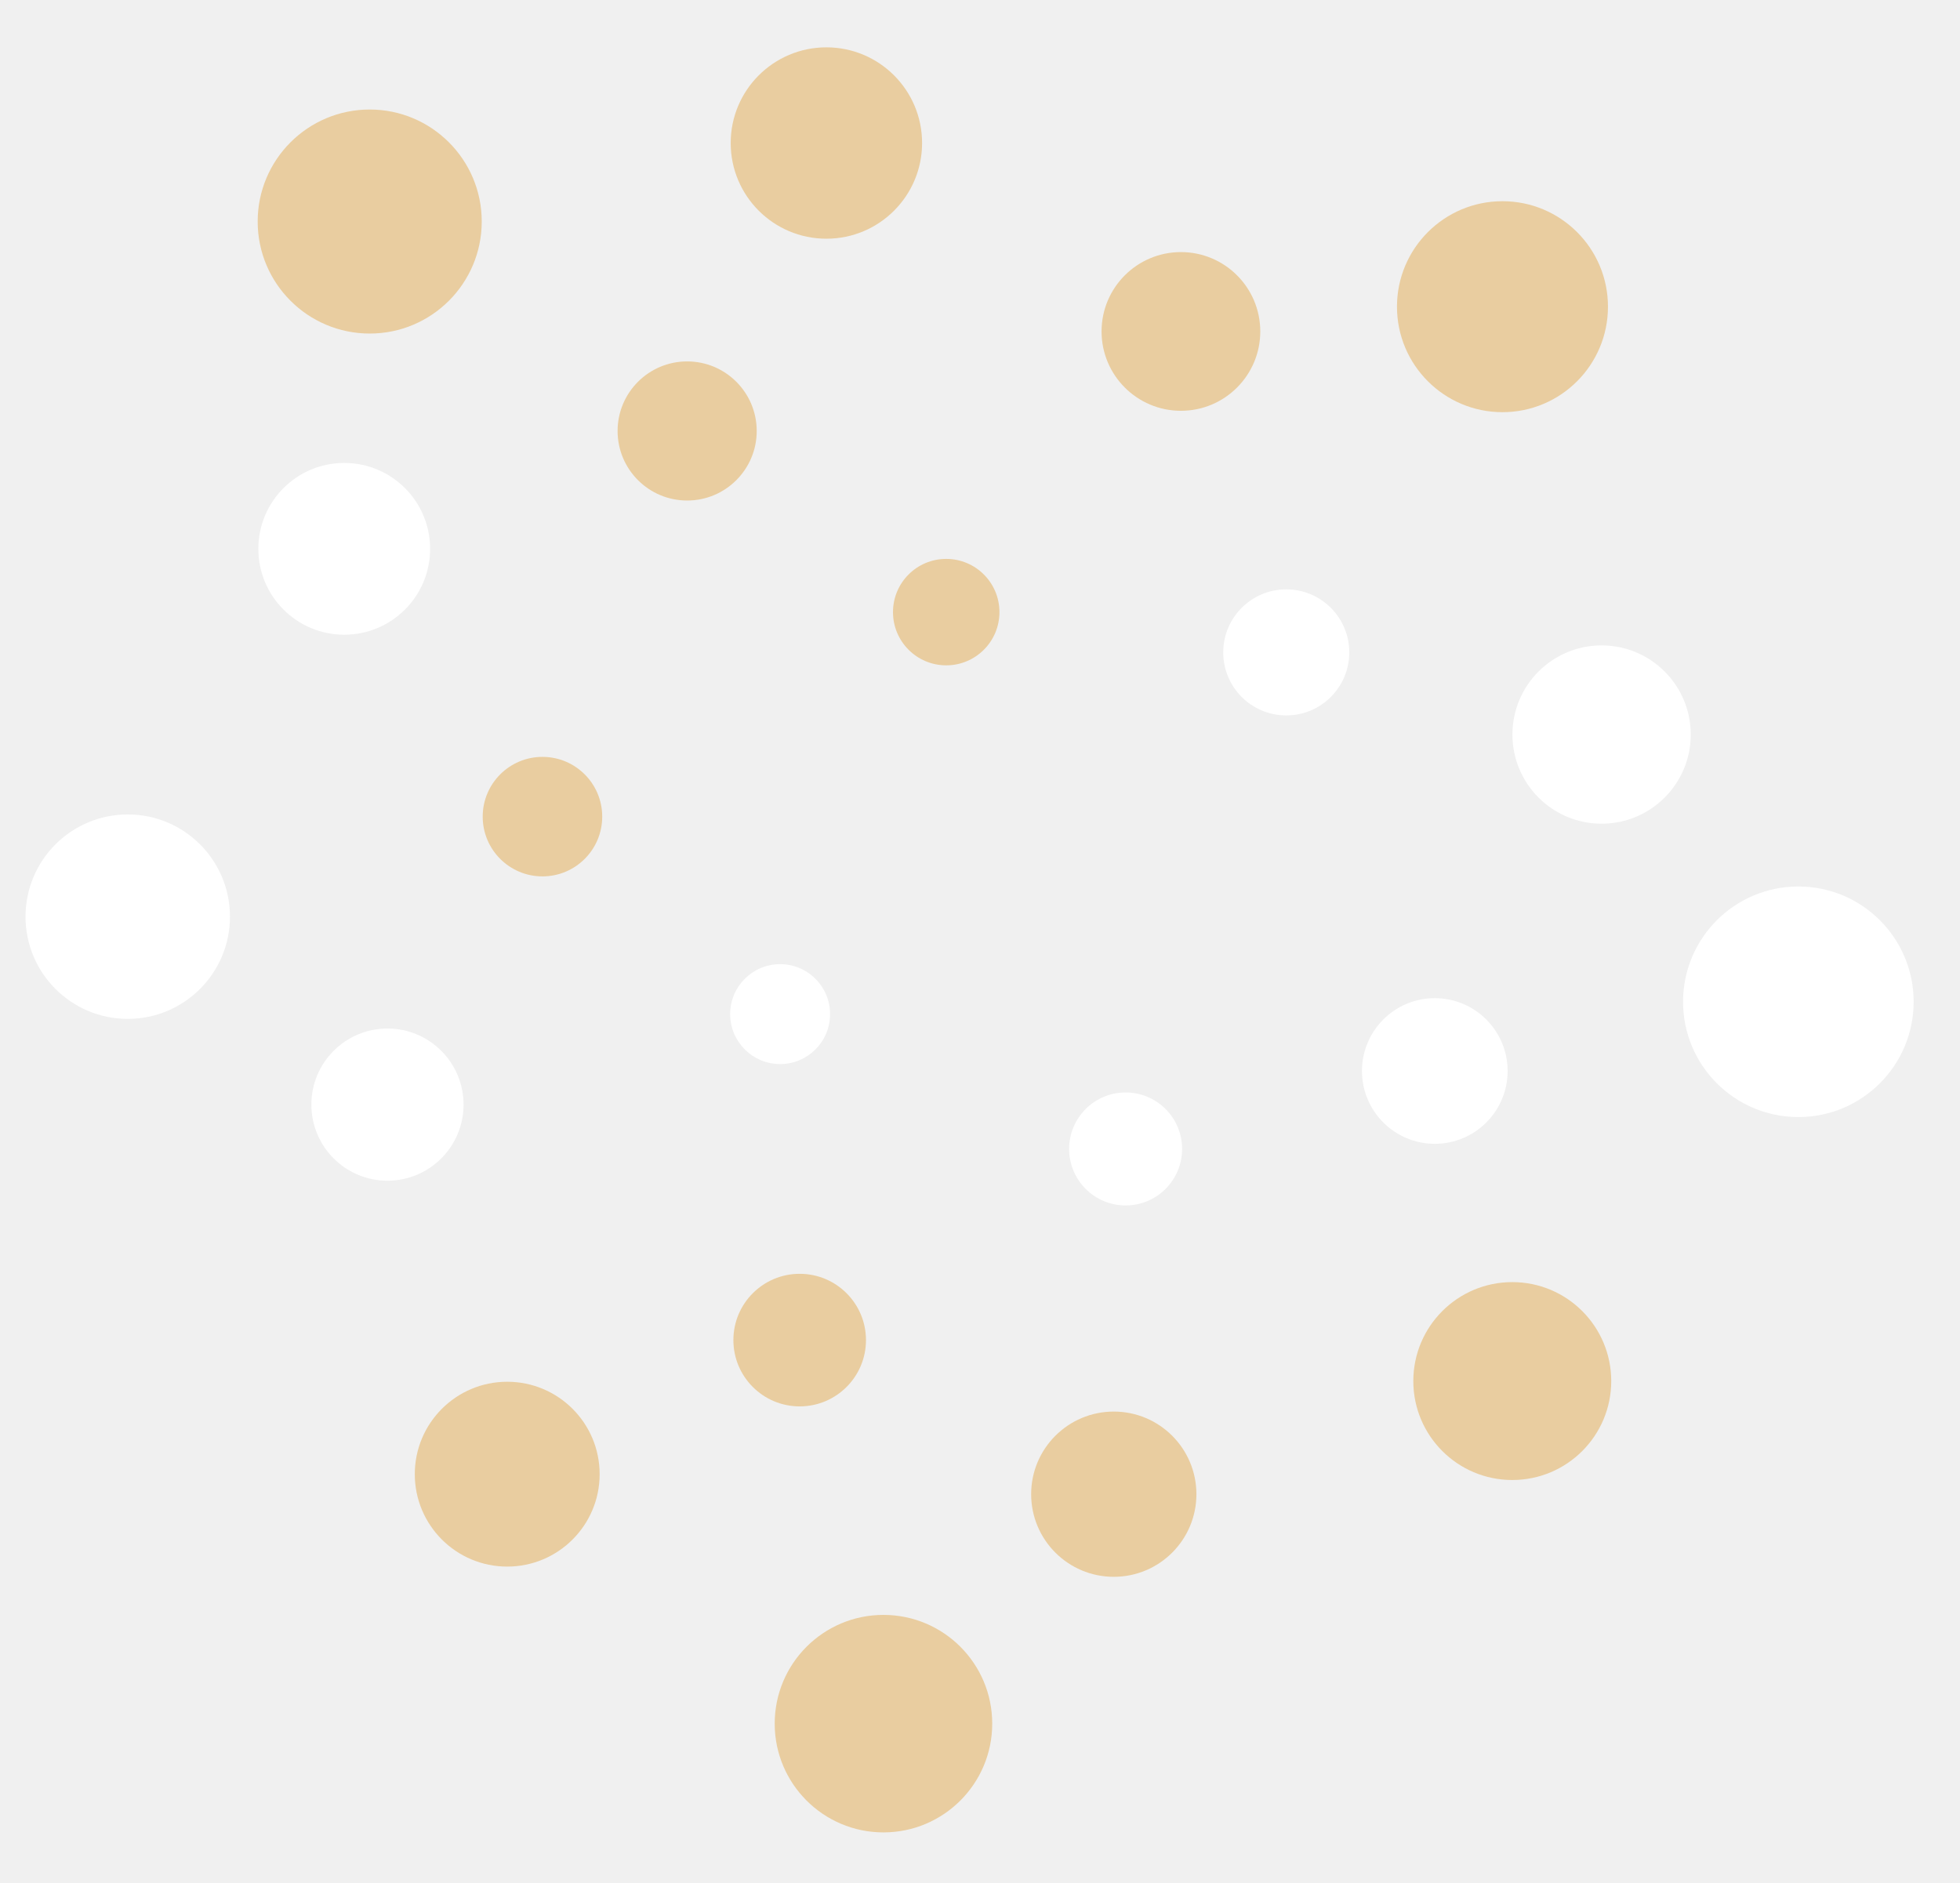
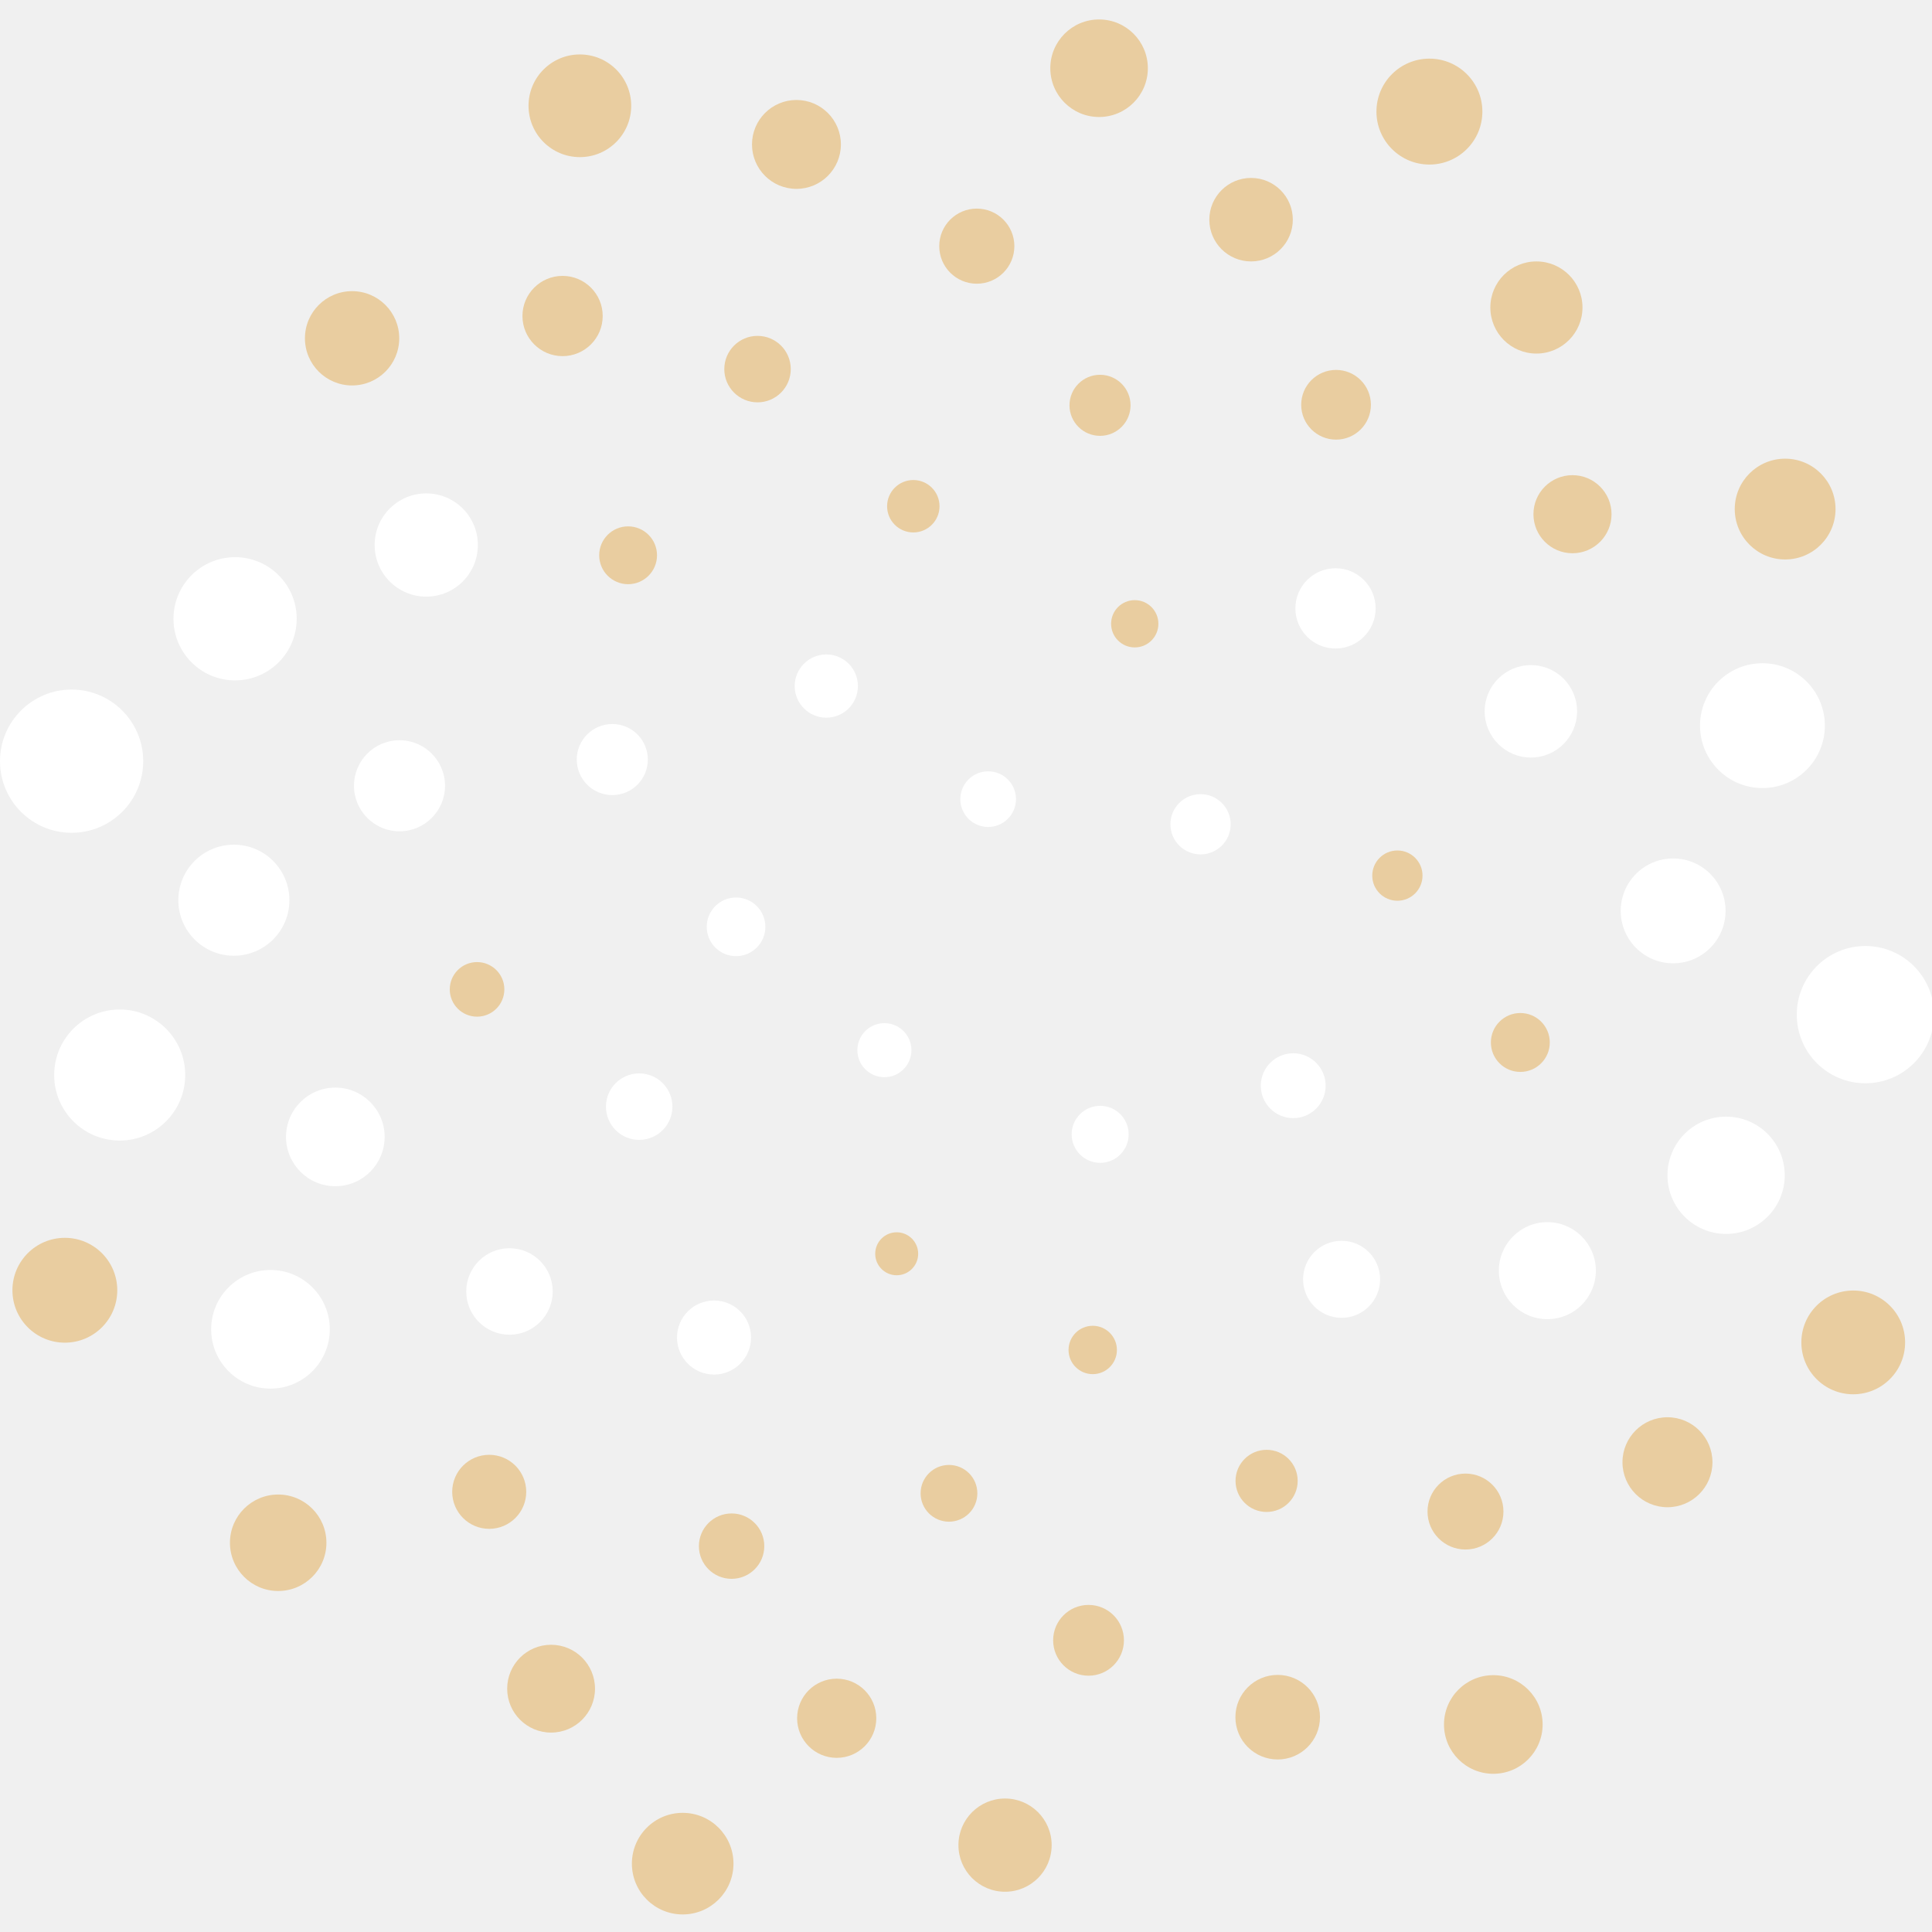
- <svg xmlns="http://www.w3.org/2000/svg" width="51" height="49" viewBox="8 9 51 49" aria-hidden="true" fill="none">
-   <circle cx="28.299" cy="35.39" r="1.3" fill="white" />
-   <circle cx="32.621" cy="24.929" r="1.385" fill="#E9CDA0" />
-   <circle cx="37.289" cy="38.899" r="1.47" fill="white" />
-   <circle cx="22.115" cy="30.251" r="1.555" fill="#E9CDA0" />
-   <circle cx="41.469" cy="25.977" r="1.64" fill="white" />
-   <circle cx="28.808" cy="43.873" r="1.725" fill="#E9CDA0" />
-   <circle cx="25.88" cy="20.215" r="1.81" fill="#E9CDA0" />
-   <circle cx="45.334" cy="36.87" r="1.895" fill="white" />
-   <circle cx="18.082" cy="37.745" r="1.98" fill="white" />
-   <circle cx="38.728" cy="17.625" r="2.065" fill="#E9CDA0" />
-   <circle cx="36.981" cy="47.883" r="2.15" fill="#E9CDA0" />
-   <circle cx="16.957" cy="23.282" r="2.235" fill="white" />
-   <circle cx="49.674" cy="28.115" r="2.32" fill="white" />
-   <circle cx="21.198" cy="47.362" r="2.405" fill="#E9CDA0" />
-   <circle cx="29.503" cy="12.722" r="2.49" fill="#E9CDA0" />
-   <circle cx="47.35" cy="44.939" r="2.575" fill="#E9CDA0" />
-   <circle cx="11.324" cy="32.854" r="2.66" fill="white" />
-   <circle cx="47.095" cy="16.981" r="2.745" fill="#E9CDA0" />
-   <circle cx="30.988" cy="53.854" r="2.83" fill="#E9CDA0" />
-   <circle cx="17.62" cy="14.765" r="2.915" fill="#E9CDA0" />
-   <circle cx="54.794" cy="35.069" r="3" fill="white" />
+ <svg xmlns="http://www.w3.org/2000/svg" width="143" height="143" viewBox="0 0 143 143" fill="none" aria-hidden="true">
+   <circle cx="65.46" cy="77.73" r="2.00" fill="#FFFFFF" />
+   <circle cx="73.14" cy="59.15" r="2.06" fill="#FFFFFF" />
+   <circle cx="81.43" cy="83.96" r="2.11" fill="#FFFFFF" />
+   <circle cx="54.48" cy="68.60" r="2.17" fill="#FFFFFF" />
+   <circle cx="88.86" cy="61.01" r="2.23" fill="#FFFFFF" />
+   <circle cx="66.37" cy="92.80" r="1.59" fill="#E9CDA0" />
+   <circle cx="61.16" cy="50.78" r="2.34" fill="#FFFFFF" />
+   <circle cx="95.72" cy="80.36" r="2.40" fill="#FFFFFF" />
+   <circle cx="47.31" cy="81.91" r="2.46" fill="#FFFFFF" />
+   <circle cx="83.99" cy="46.17" r="1.75" fill="#E9CDA0" />
+   <circle cx="80.88" cy="99.92" r="1.79" fill="#E9CDA0" />
+   <circle cx="45.32" cy="56.22" r="2.63" fill="#FFFFFF" />
+   <circle cx="103.43" cy="64.81" r="1.86" fill="#E9CDA0" />
+   <circle cx="52.85" cy="99.00" r="2.74" fill="#FFFFFF" />
+   <circle cx="67.60" cy="37.47" r="1.94" fill="#E9CDA0" />
+   <circle cx="99.30" cy="94.69" r="2.85" fill="#FFFFFF" />
+   <circle cx="35.31" cy="73.23" r="2.02" fill="#E9CDA0" />
+   <circle cx="98.85" cy="45.03" r="2.97" fill="#FFFFFF" />
+   <circle cx="70.24" cy="110.53" r="2.10" fill="#E9CDA0" />
+   <circle cx="46.49" cy="41.10" r="2.14" fill="#E9CDA0" />
+   <circle cx="112.53" cy="77.16" r="2.18" fill="#E9CDA0" />
+   <circle cx="37.71" cy="95.59" r="3.20" fill="#FFFFFF" />
+   <circle cx="81.42" cy="30.00" r="2.26" fill="#E9CDA0" />
+   <circle cx="93.75" cy="109.61" r="2.30" fill="#E9CDA0" />
+   <circle cx="29.57" cy="58.16" r="3.37" fill="#FFFFFF" />
+   <circle cx="113.31" cy="52.65" r="3.42" fill="#FFFFFF" />
+   <circle cx="54.15" cy="114.44" r="2.42" fill="#E9CDA0" />
+   <circle cx="56.07" cy="27.32" r="2.46" fill="#E9CDA0" />
+   <circle cx="114.53" cy="94.05" r="3.59" fill="#FFFFFF" />
+   <circle cx="24.82" cy="84.15" r="3.65" fill="#FFFFFF" />
+   <circle cx="98.89" cy="29.96" r="2.58" fill="#E9CDA0" />
+   <circle cx="80.57" cy="121.41" r="2.62" fill="#E9CDA0" />
+   <circle cx="31.55" cy="40.34" r="3.82" fill="#FFFFFF" />
+   <circle cx="123.84" cy="67.42" r="3.88" fill="#FFFFFF" />
+   <circle cx="36.21" cy="110.42" r="2.74" fill="#E9CDA0" />
+   <circle cx="72.30" cy="18.22" r="2.78" fill="#E9CDA0" />
+   <circle cx="108.47" cy="111.88" r="2.81" fill="#E9CDA0" />
+   <circle cx="17.31" cy="66.63" r="4.11" fill="#FFFFFF" />
+   <circle cx="116.39" cy="38.06" r="2.89" fill="#E9CDA0" />
+   <circle cx="61.93" cy="127.18" r="2.93" fill="#E9CDA0" />
+   <circle cx="41.64" cy="23.39" r="2.97" fill="#E9CDA0" />
+   <circle cx="127.76" cy="86.99" r="4.34" fill="#FFFFFF" />
+   <circle cx="20.02" cy="98.39" r="4.39" fill="#FFFFFF" />
+   <circle cx="92.60" cy="16.26" r="3.09" fill="#E9CDA0" />
+   <circle cx="94.57" cy="127.10" r="3.13" fill="#E9CDA0" />
+   <circle cx="17.40" cy="45.80" r="4.56" fill="#FFFFFF" />
+   <circle cx="130.45" cy="53.71" r="4.62" fill="#FFFFFF" />
+   <circle cx="40.79" cy="124.99" r="3.25" fill="#E9CDA0" />
+   <circle cx="58.95" cy="10.69" r="3.29" fill="#E9CDA0" />
+   <circle cx="123.42" cy="108.23" r="3.33" fill="#E9CDA0" />
+   <circle cx="8.86" cy="79.57" r="4.85" fill="#FFFFFF" />
+   <circle cx="113.72" cy="22.76" r="3.41" fill="#E9CDA0" />
+   <circle cx="74.39" cy="136.57" r="3.45" fill="#E9CDA0" />
+   <circle cx="26.06" cy="25.04" r="3.49" fill="#E9CDA0" />
+   <circle cx="138.07" cy="75.10" r="5.08" fill="#FFFFFF" />
+   <circle cx="20.59" cy="114.19" r="3.57" fill="#E9CDA0" />
+   <circle cx="81.35" cy="5.05" r="3.61" fill="#E9CDA0" />
+   <circle cx="110.53" cy="127.64" r="3.65" fill="#E9CDA0" />
+   <circle cx="5.30" cy="56.34" r="5.30" fill="#FFFFFF" />
+   <circle cx="132.13" cy="37.68" r="3.73" fill="#E9CDA0" />
+   <circle cx="50.53" cy="137.94" r="3.76" fill="#E9CDA0" />
+   <circle cx="42.92" cy="7.83" r="3.80" fill="#E9CDA0" />
+   <circle cx="137.17" cy="99.36" r="3.84" fill="#E9CDA0" />
+   <circle cx="4.80" cy="95.50" r="3.88" fill="#E9CDA0" />
+   <circle cx="105.80" cy="8.26" r="3.92" fill="#E9CDA0" />
</svg>
